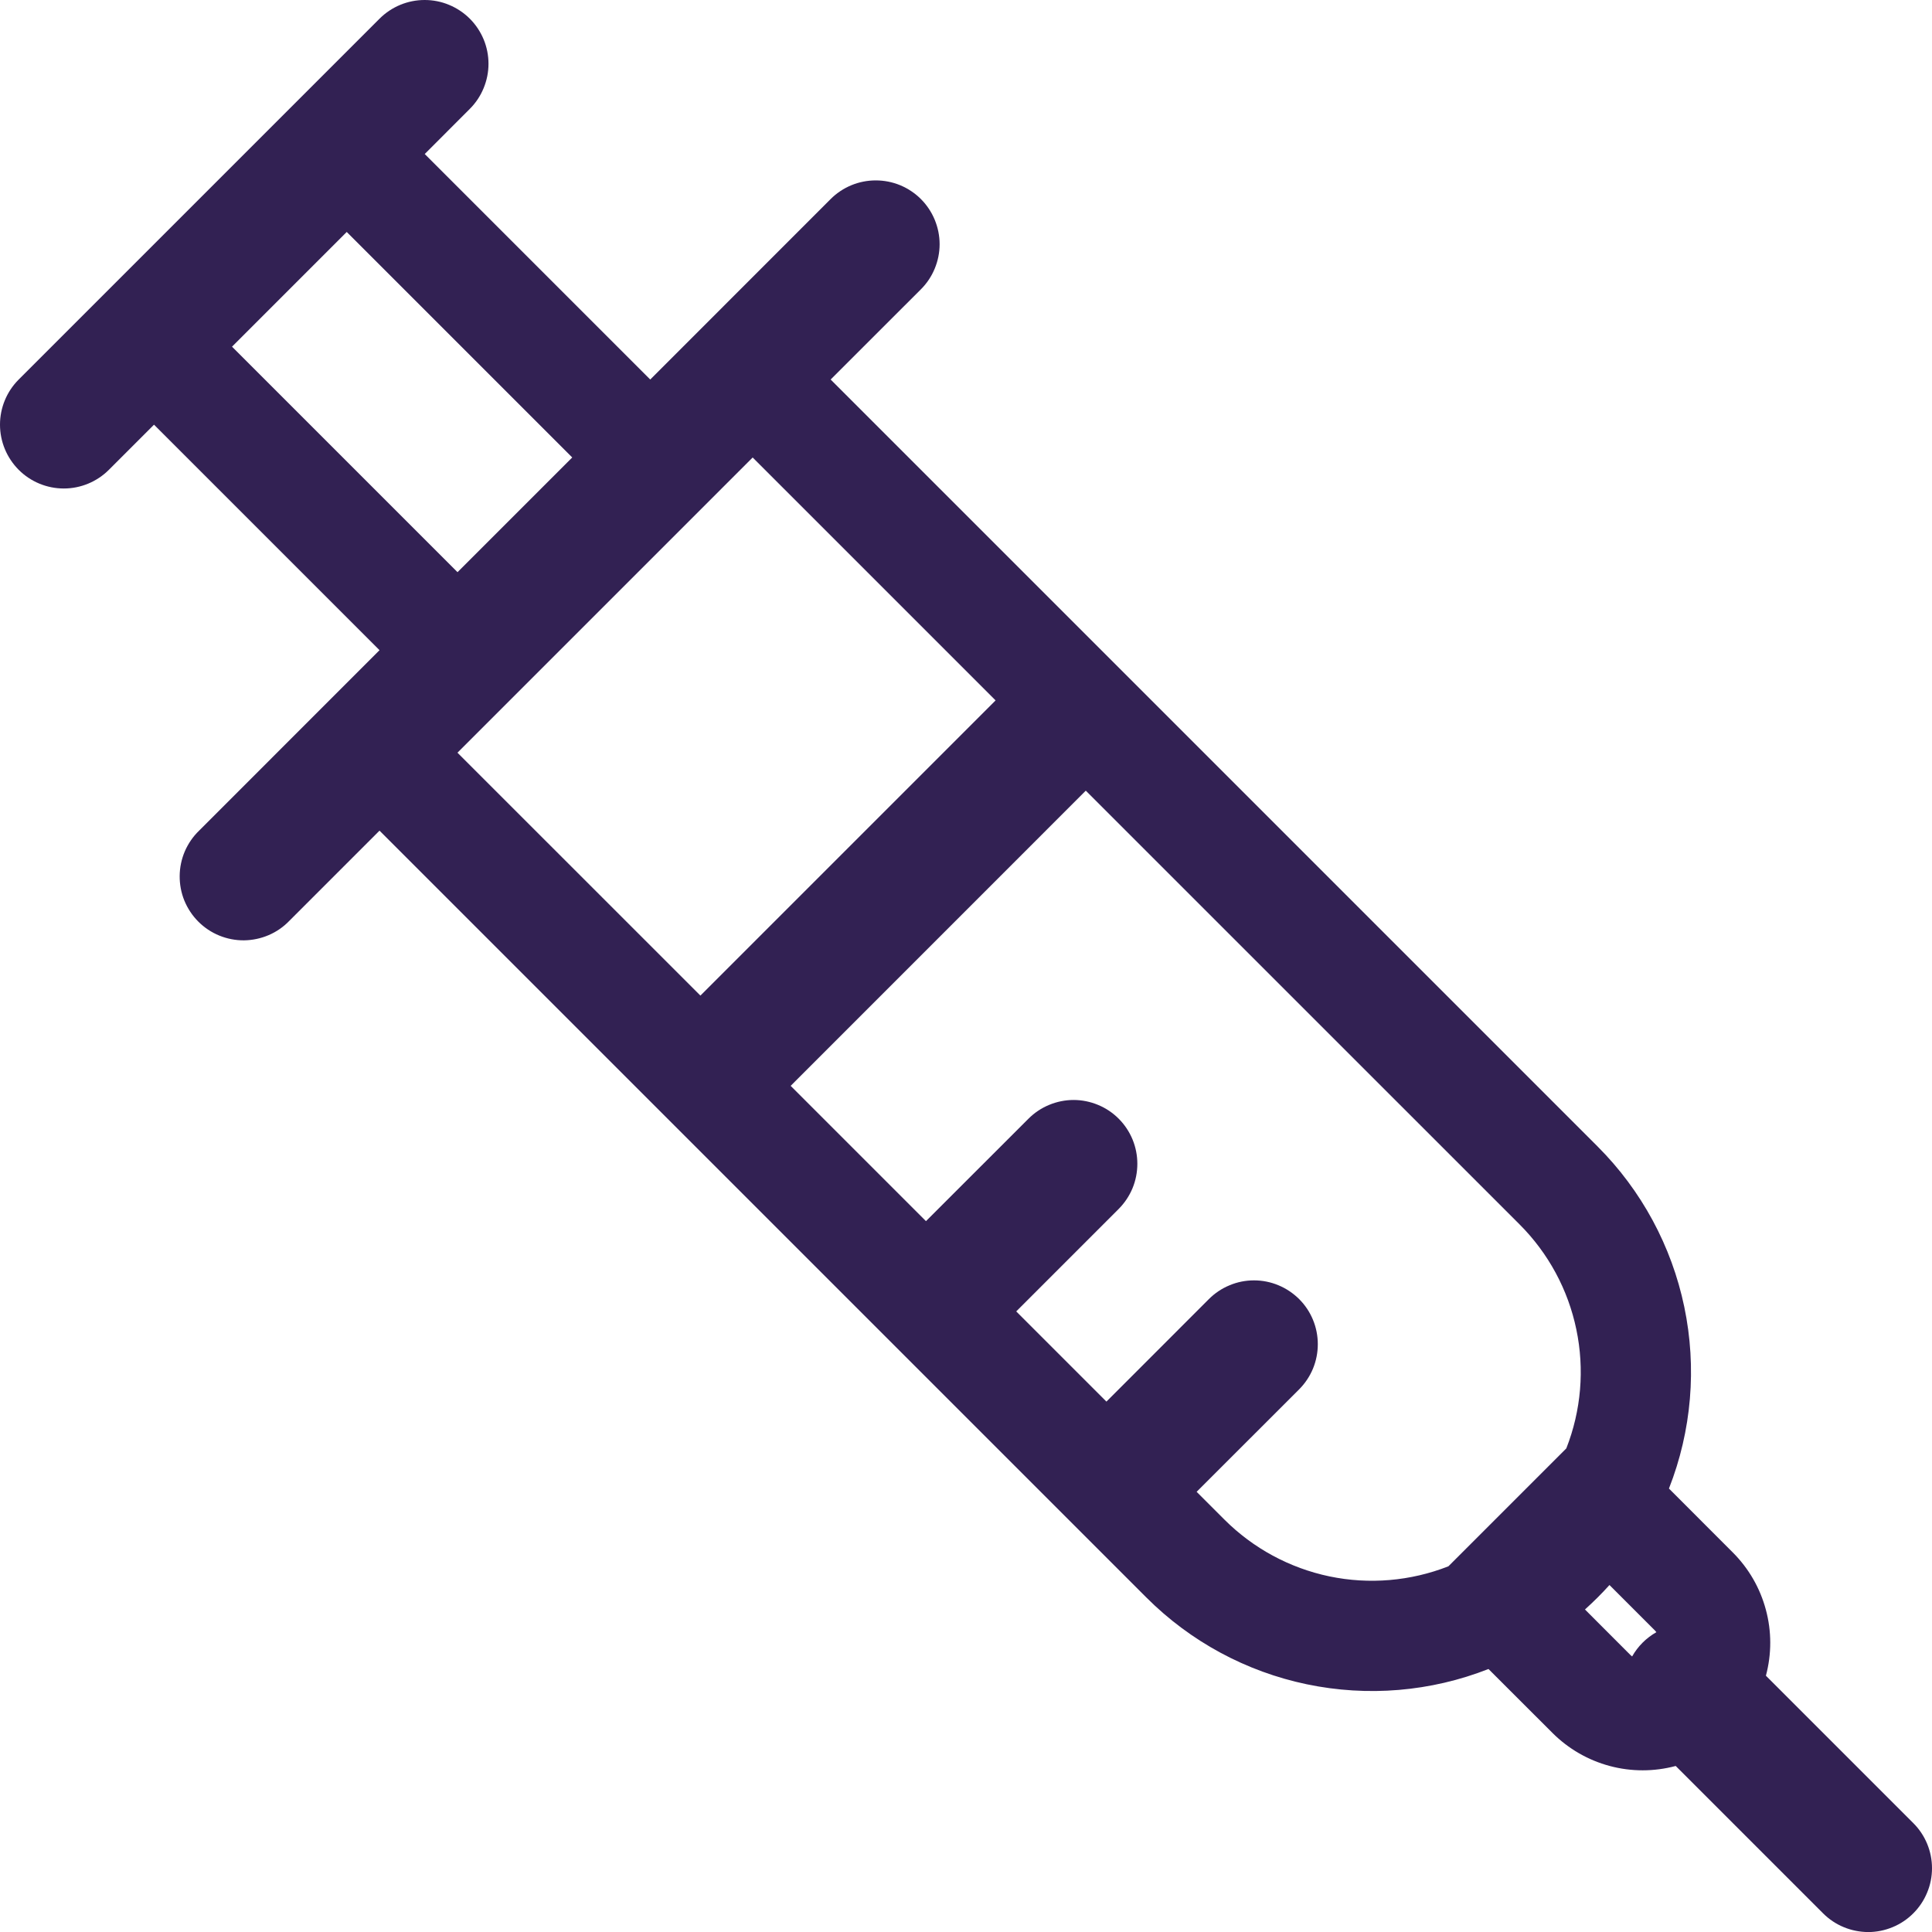
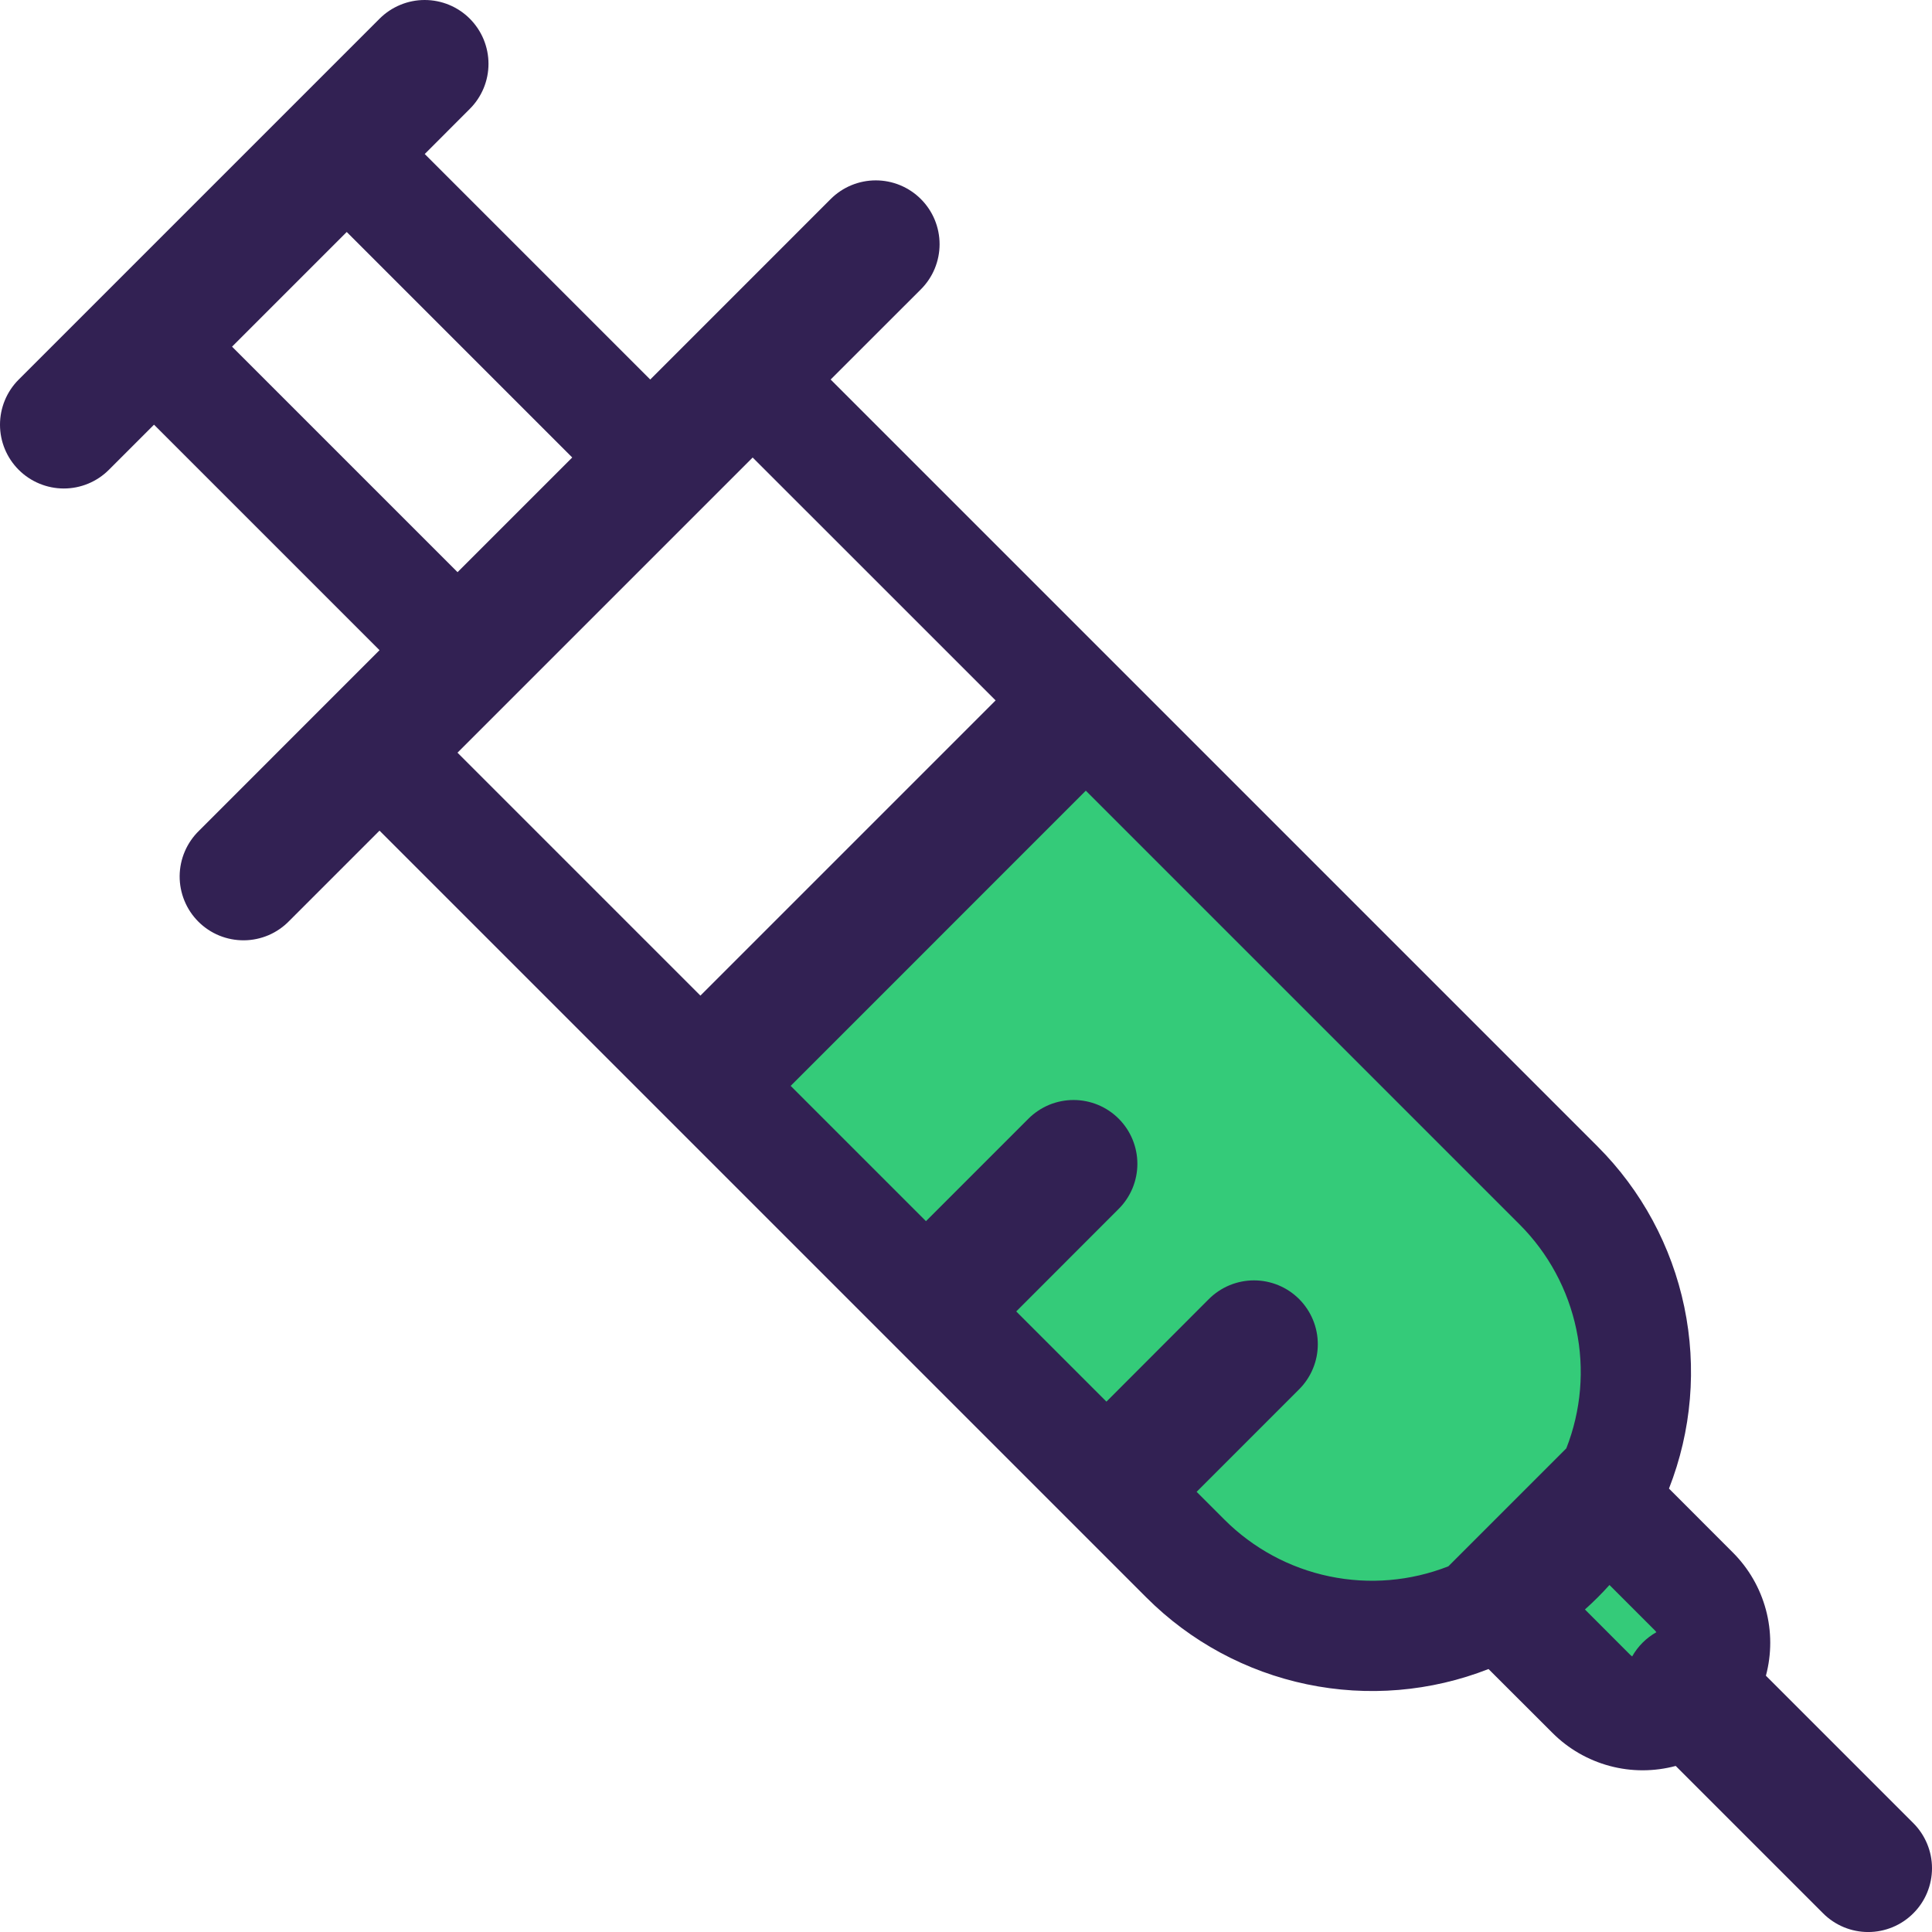
- <svg xmlns="http://www.w3.org/2000/svg" width="32" height="32" viewBox="0 0 32 32" fill="none">
-   <path fill-rule="evenodd" clip-rule="evenodd" d="M0.309 6.287C0.111 6.485 -8.55803e-05 6.754 4.93942e-08 7.034C8.56791e-05 7.315 0.112 7.583 0.31 7.782C0.508 7.98 0.777 8.091 1.057 8.091C1.337 8.091 1.606 7.979 1.804 7.781L2.551 7.034L6.286 10.769L3.298 13.758C3.197 13.855 3.117 13.972 3.061 14.101C3.006 14.23 2.977 14.369 2.976 14.509C2.975 14.649 3.001 14.788 3.054 14.918C3.108 15.048 3.186 15.166 3.285 15.265C3.384 15.364 3.502 15.443 3.632 15.496C3.762 15.549 3.901 15.576 4.041 15.575C4.182 15.573 4.32 15.544 4.449 15.489C4.578 15.434 4.695 15.353 4.792 15.252L6.286 13.758L18.989 26.461C19.716 27.188 20.639 27.687 21.645 27.897C22.652 28.107 23.697 28.02 24.654 27.644L25.714 28.703C25.976 28.965 26.303 29.154 26.661 29.25C27.019 29.346 27.396 29.346 27.755 29.25L30.196 31.691C30.294 31.789 30.41 31.867 30.539 31.92C30.667 31.973 30.804 32 30.943 32.001C31.082 32.001 31.219 31.973 31.347 31.92C31.476 31.867 31.592 31.789 31.69 31.691C31.788 31.593 31.866 31.477 31.919 31.348C31.973 31.22 32 31.083 32 30.944C32 30.805 31.973 30.668 31.92 30.54C31.867 30.411 31.789 30.295 31.691 30.197L29.249 27.755C29.345 27.396 29.345 27.019 29.248 26.661C29.152 26.302 28.963 25.976 28.701 25.714L27.643 24.655C28.019 23.698 28.107 22.652 27.897 21.646C27.687 20.639 27.188 19.716 26.461 18.989L13.758 6.286L15.253 4.792C15.351 4.694 15.429 4.578 15.482 4.449C15.535 4.321 15.563 4.184 15.563 4.045C15.563 3.906 15.535 3.768 15.482 3.64C15.429 3.512 15.351 3.395 15.253 3.297C15.155 3.199 15.038 3.121 14.91 3.068C14.782 3.015 14.644 2.988 14.505 2.988C14.367 2.988 14.229 3.015 14.101 3.068C13.973 3.121 13.856 3.199 13.758 3.297L10.77 6.286L7.035 2.551L7.781 1.804C7.879 1.706 7.957 1.59 8.01 1.461C8.063 1.333 8.091 1.196 8.091 1.057C8.091 0.918 8.064 0.781 8.011 0.653C7.957 0.524 7.88 0.408 7.782 0.31C7.684 0.212 7.567 0.134 7.439 0.081C7.311 0.027 7.173 4.24465e-05 7.034 4.93221e-08C6.896 -4.23479e-05 6.758 0.027 6.63 0.08C6.502 0.133 6.385 0.211 6.287 0.309L0.309 6.287V6.287ZM9.478 7.577L5.743 3.842L3.843 5.742L7.578 9.477L9.478 7.577V7.577ZM12.467 7.577L7.577 12.467L11.601 16.49L16.49 11.601L12.467 7.578V7.577ZM13.096 17.985L15.337 20.226L17.035 18.529C17.133 18.431 17.249 18.353 17.378 18.3C17.506 18.247 17.643 18.219 17.782 18.219C17.921 18.219 18.058 18.247 18.186 18.3C18.315 18.353 18.431 18.431 18.529 18.529C18.627 18.627 18.705 18.744 18.758 18.872C18.811 19 18.838 19.138 18.838 19.276C18.838 19.415 18.811 19.553 18.758 19.681C18.705 19.809 18.627 19.925 18.529 20.024L16.832 21.721L18.326 23.215L20.023 21.517C20.121 21.419 20.237 21.341 20.366 21.288C20.494 21.234 20.631 21.207 20.77 21.207C20.909 21.207 21.046 21.234 21.175 21.288C21.303 21.341 21.419 21.419 21.518 21.517C21.616 21.615 21.694 21.731 21.747 21.86C21.8 21.988 21.827 22.125 21.827 22.264C21.827 22.403 21.8 22.54 21.747 22.669C21.694 22.797 21.616 22.913 21.518 23.012L19.82 24.709L20.28 25.169C20.756 25.645 21.361 25.972 22.02 26.11C22.678 26.247 23.363 26.189 23.99 25.943L25.943 23.99C26.189 23.363 26.247 22.678 26.109 22.019C25.972 21.36 25.645 20.756 25.169 20.28L17.984 13.096L13.096 17.985V17.985ZM27.435 27.034C27.428 27.024 27.419 27.014 27.41 27.005L26.658 26.253C26.53 26.395 26.394 26.53 26.252 26.658L27.004 27.411C27.013 27.42 27.023 27.429 27.033 27.436C27.128 27.268 27.267 27.129 27.435 27.034V27.034Z" fill="#322153" />
+ <svg xmlns="http://www.w3.org/2000/svg" width="64" height="64" viewBox="0 0 64 64" fill="none">
+   <path d="M26 36L36 26L54 44L56 56L43 53L26 36Z" fill="#34CB79" />
+   <path fill-rule="evenodd" clip-rule="evenodd" d="M0.619 12.574C0.222 12.971 -0 13.508 9.87884e-08 14.069C0 14.63 0.223 15.167 0.619 15.563C1.016 15.959 1.554 16.182 2.114 16.182C2.675 16.182 3.212 15.959 3.608 15.562L5.102 14.068L12.572 21.538L6.596 27.516C6.395 27.711 6.234 27.944 6.123 28.202C6.012 28.46 5.954 28.737 5.951 29.018C5.949 29.298 6.003 29.577 6.109 29.836C6.215 30.096 6.372 30.332 6.57 30.53C6.769 30.729 7.005 30.886 7.264 30.992C7.524 31.098 7.802 31.151 8.083 31.149C8.363 31.147 8.641 31.088 8.899 30.978C9.156 30.867 9.389 30.706 9.584 30.504L12.572 27.516L37.978 52.922C39.432 54.376 41.278 55.374 43.291 55.794C45.303 56.215 47.395 56.039 49.309 55.289L51.428 57.405C51.952 57.93 52.605 58.307 53.322 58.499C54.038 58.692 54.793 58.691 55.51 58.499L60.392 63.381C60.588 63.578 60.821 63.733 61.077 63.84C61.334 63.946 61.608 64.001 61.886 64.001C62.163 64.001 62.438 63.946 62.695 63.84C62.951 63.734 63.184 63.578 63.38 63.382C63.577 63.186 63.733 62.953 63.839 62.697C63.945 62.44 64 62.166 64 61.888C64 61.611 63.946 61.336 63.839 61.079C63.733 60.823 63.578 60.59 63.381 60.393L58.498 55.51C58.69 54.793 58.689 54.038 58.497 53.322C58.304 52.605 57.927 51.952 57.402 51.428L55.287 49.311C56.038 47.396 56.214 45.305 55.794 43.292C55.374 41.279 54.376 39.432 52.922 37.978L27.516 12.572L30.506 9.584C30.702 9.388 30.858 9.155 30.964 8.899C31.07 8.642 31.125 8.367 31.125 8.09C31.125 7.812 31.07 7.537 30.964 7.28C30.858 7.024 30.702 6.791 30.506 6.595C30.31 6.398 30.077 6.243 29.82 6.136C29.564 6.03 29.289 5.975 29.011 5.975C28.733 5.975 28.459 6.03 28.202 6.136C27.945 6.243 27.712 6.398 27.516 6.595L21.54 12.572L14.07 5.102L15.562 3.608C15.759 3.412 15.914 3.179 16.021 2.923C16.127 2.667 16.182 2.392 16.182 2.114C16.182 1.837 16.127 1.562 16.021 1.305C15.915 1.049 15.759 0.816 15.563 0.619C15.367 0.423 15.134 0.267 14.878 0.161C14.621 0.055 14.347 8.48931e-05 14.069 9.86442e-08C13.791 -8.46958e-05 13.517 0.054 13.26 0.161C13.004 0.267 12.771 0.422 12.574 0.619L0.619 12.574V12.574ZM18.956 15.155L11.486 7.685L7.687 11.484L15.157 18.954L18.956 15.155V15.155ZM24.934 15.155L15.155 24.934L23.202 32.981L32.981 23.202L24.934 15.157V15.155ZM26.192 35.971L30.674 40.453L34.069 37.057C34.266 36.861 34.499 36.706 34.755 36.599C35.012 36.493 35.286 36.439 35.564 36.439C35.842 36.439 36.116 36.494 36.373 36.6C36.629 36.706 36.862 36.862 37.058 37.058C37.255 37.255 37.41 37.488 37.516 37.744C37.622 38.001 37.677 38.275 37.677 38.553C37.677 38.831 37.622 39.105 37.516 39.362C37.409 39.618 37.254 39.851 37.057 40.047L33.664 43.443L36.652 46.431L40.045 43.033C40.242 42.837 40.475 42.681 40.731 42.575C40.988 42.469 41.263 42.414 41.54 42.414C41.818 42.414 42.093 42.469 42.349 42.575C42.606 42.681 42.839 42.837 43.035 43.033C43.231 43.23 43.387 43.463 43.493 43.719C43.6 43.976 43.654 44.251 43.654 44.528C43.654 44.806 43.6 45.081 43.493 45.337C43.387 45.594 43.231 45.827 43.035 46.023L39.64 49.419L40.56 50.339C41.512 51.291 42.721 51.945 44.039 52.219C45.357 52.494 46.726 52.378 47.979 51.886L51.886 47.979C52.378 46.726 52.494 45.357 52.218 44.039C51.943 42.721 51.289 41.512 50.337 40.56L35.969 26.192L26.192 35.971V35.971ZM54.87 54.069C54.855 54.048 54.839 54.028 54.821 54.01L53.316 52.505C53.06 52.79 52.789 53.06 52.503 53.316L54.008 54.823C54.026 54.841 54.046 54.857 54.067 54.872C54.256 54.536 54.534 54.258 54.87 54.069V54.069Z" fill="#322153" />
</svg>
